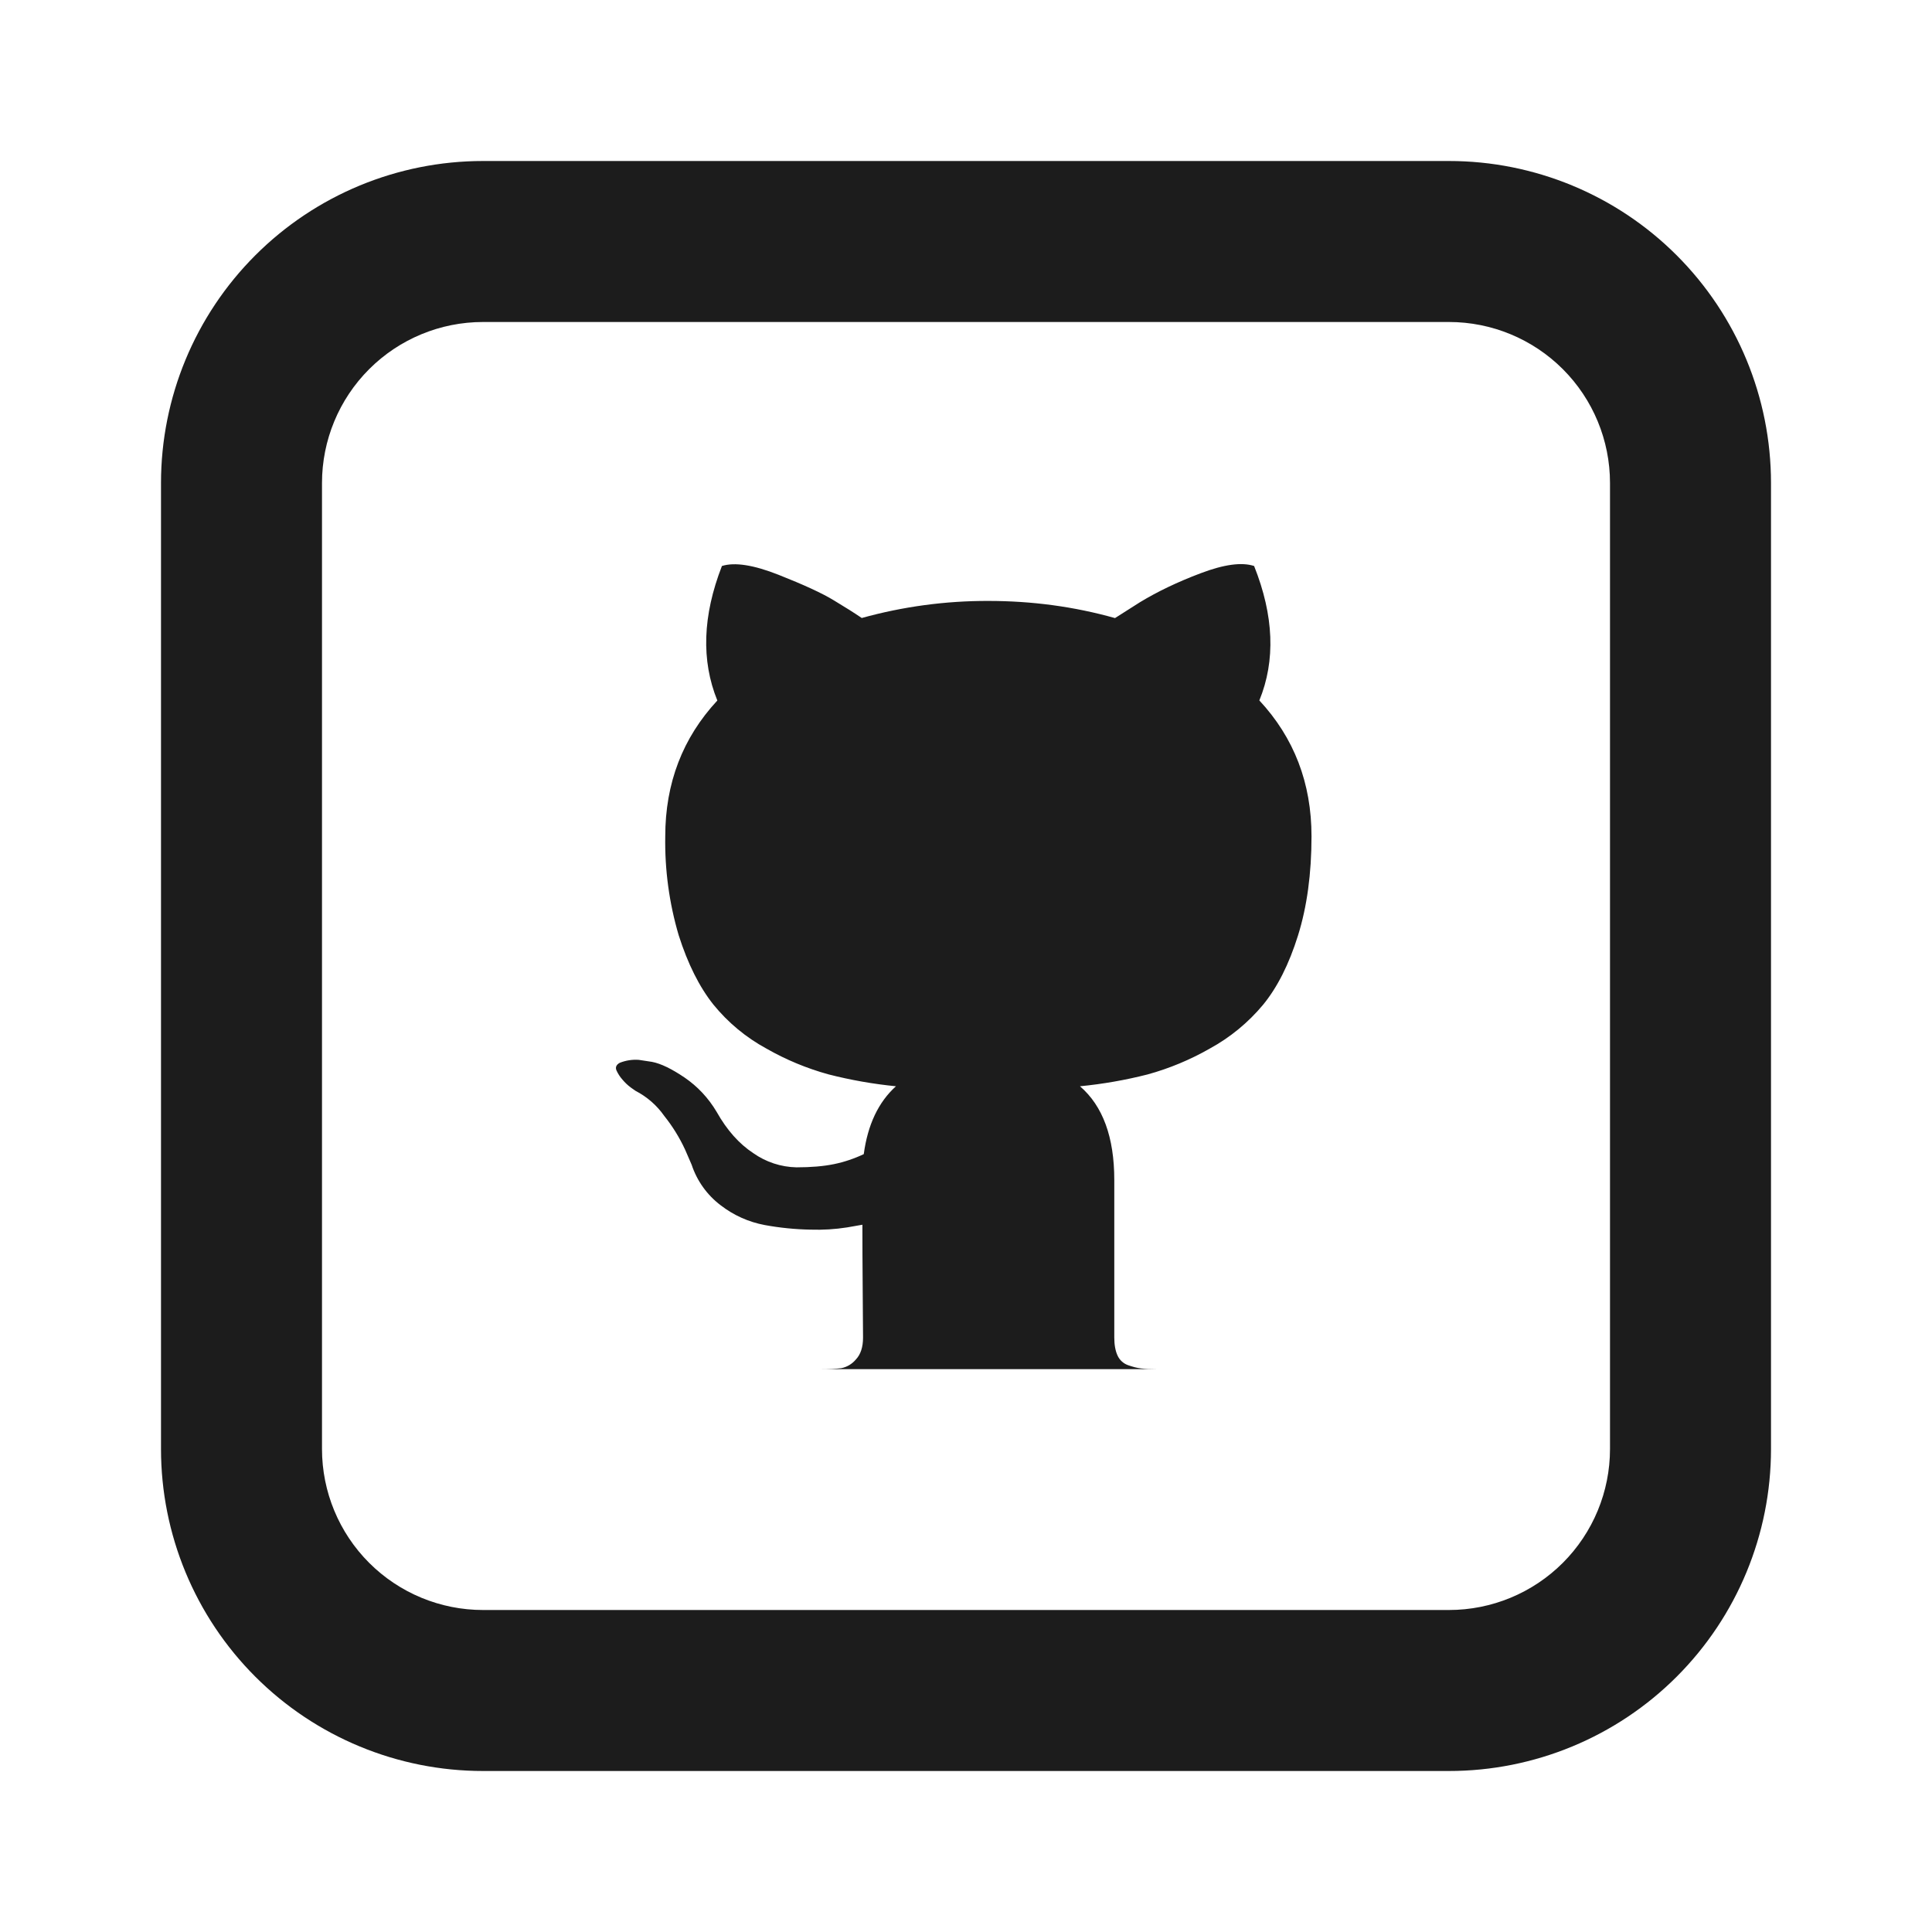
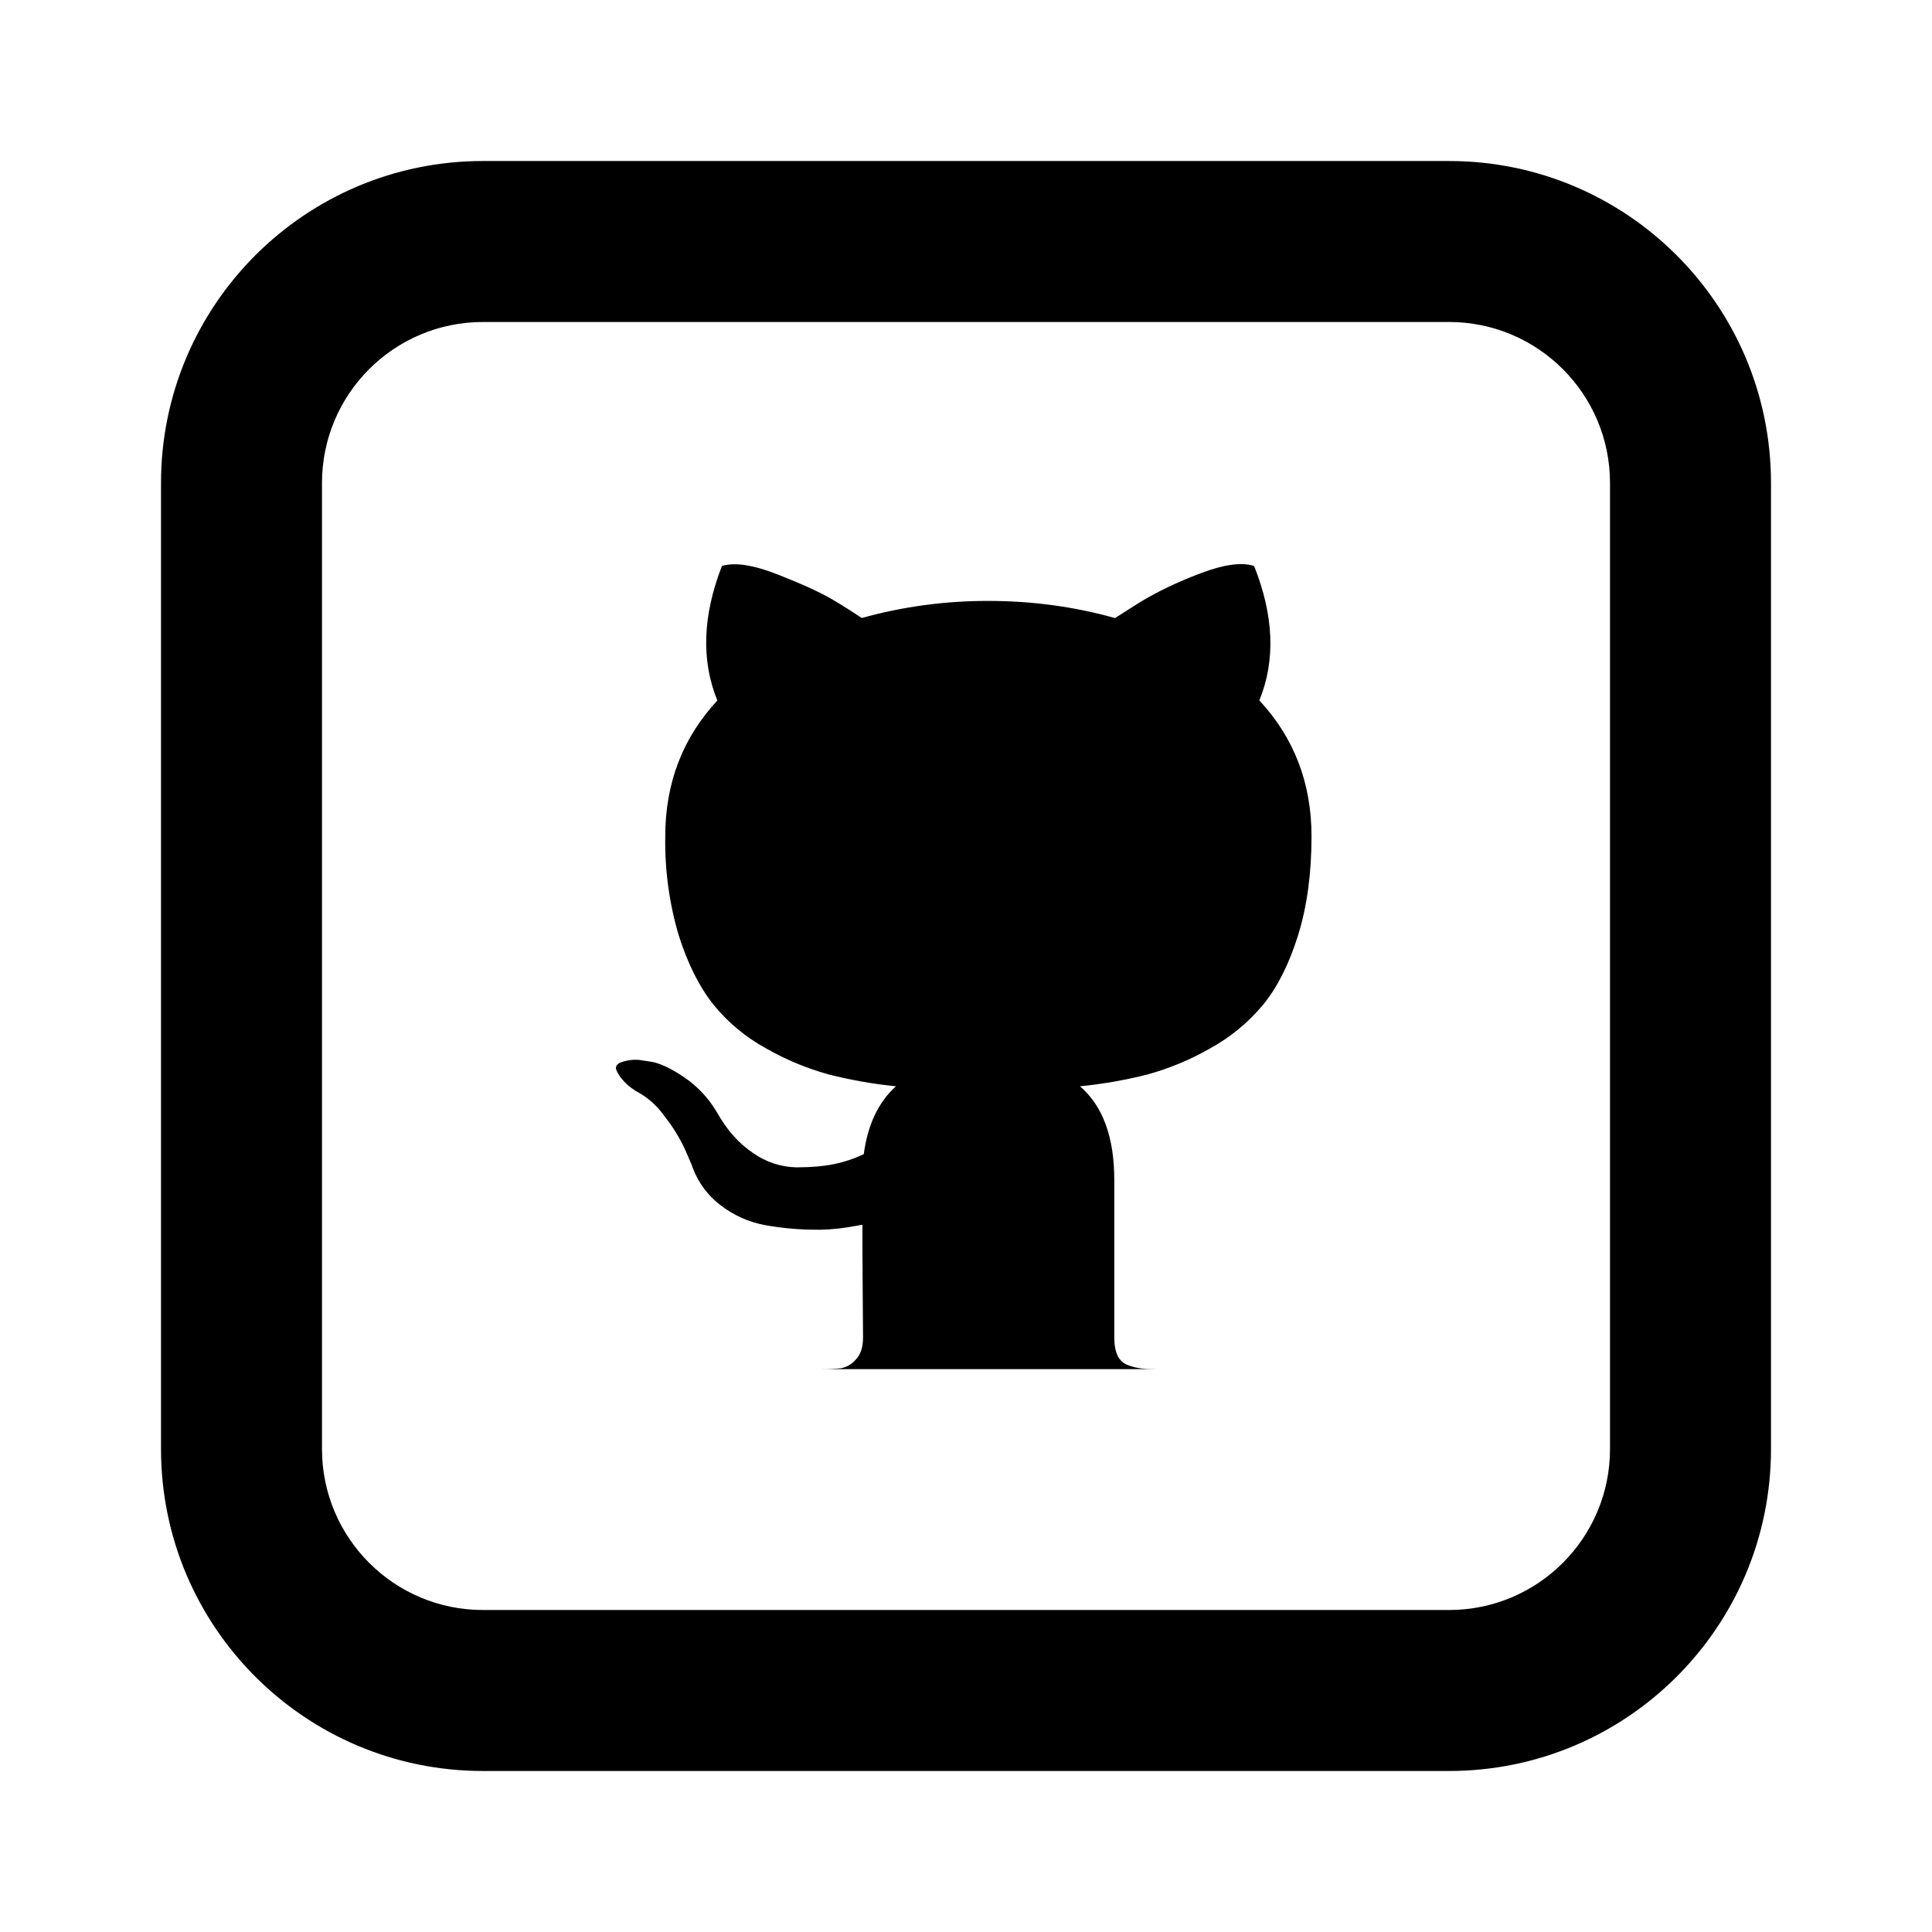
- <svg xmlns="http://www.w3.org/2000/svg" width="800" height="800" viewBox="0 0 800 800" fill="none">
-   <path d="M339.333 566.933C343.333 566.933 346.367 566.8 348.367 566.533C350.713 566.058 352.828 564.801 354.367 562.967C356.367 560.867 357.367 557.833 357.367 553.833L357.233 535.267C357.133 523.433 357.1 514.033 357.1 507.133L350.833 508.233C345.819 509.023 340.74 509.335 335.667 509.167C329.292 509.054 322.937 508.418 316.667 507.267C310.012 506.026 303.75 503.215 298.4 499.067C292.792 494.824 288.607 488.977 286.4 482.3L283.667 476C281.368 471.039 278.48 466.372 275.067 462.1C272.002 457.72 267.918 454.15 263.167 451.7L261.267 450.367C259.958 449.403 258.772 448.283 257.733 447.033C256.725 445.897 255.894 444.616 255.267 443.233C254.733 441.967 255.167 440.9 256.6 440.1C259.116 439.089 261.829 438.667 264.533 438.867L270 439.7C273.667 440.4 278.167 442.6 283.533 446.233C288.867 449.9 293.3 454.6 296.767 460.433C300.967 467.9 306 473.6 311.933 477.5C317.171 481.193 323.393 483.237 329.8 483.367C335.8 483.367 341 482.933 345.367 482.033C349.617 481.152 353.746 479.764 357.667 477.9C359.3 465.733 363.733 456.333 371 449.8C361.566 448.867 352.217 447.218 343.033 444.867C334.066 442.395 325.444 438.812 317.367 434.2C308.908 429.611 301.433 423.404 295.367 415.933C289.567 408.633 284.8 399.1 281.033 387.267C277.106 373.973 275.229 360.159 275.467 346.3C275.467 324.3 282.667 305.533 297.033 290.067C290.3 273.5 290.933 254.933 298.933 234.367C304.233 232.7 312.067 233.933 322.433 238.033C332.8 242.133 340.433 245.633 345.233 248.567C350.067 251.467 353.9 253.9 356.833 255.9C373.906 251.159 391.548 248.781 409.267 248.833C427.267 248.833 444.767 251.167 461.7 255.933L472.033 249.367C479.167 245.033 487.533 241 497.167 237.367C506.833 233.7 514.2 232.7 519.3 234.367C527.5 254.933 528.233 273.5 521.467 290.033C535.867 305.533 543.067 324.267 543.067 346.3C543.067 361.767 541.2 375.467 537.467 387.4C533.733 399.333 528.9 408.867 523 416.067C516.834 423.464 509.324 429.628 500.867 434.233C492.79 438.846 484.167 442.43 475.2 444.9C466.005 447.242 456.644 448.88 447.2 449.8C456.667 457.967 461.4 470.9 461.4 488.567V553.8C461.4 556.9 461.867 559.4 462.767 561.333C463.19 562.254 463.795 563.08 464.546 563.762C465.296 564.443 466.176 564.967 467.133 565.3C469.133 566 470.933 566.467 472.467 566.633C474.033 566.833 476.233 566.933 479.133 566.933H413.6H339.333Z" fill="#1C1C1C" />
-   <path d="M200 133.333C182.319 133.333 165.362 140.357 152.86 152.86C140.357 165.362 133.333 182.319 133.333 200V600C133.333 617.681 140.357 634.638 152.86 647.14C165.362 659.643 182.319 666.667 200 666.667H600C617.681 666.667 634.638 659.643 647.14 647.14C659.643 634.638 666.667 617.681 666.667 600V200C666.667 182.319 659.643 165.362 647.14 152.86C634.638 140.357 617.681 133.333 600 133.333H200ZM200 66.667H600C635.362 66.667 669.276 80.714 694.281 105.719C719.286 130.724 733.333 164.638 733.333 200V600C733.333 635.362 719.286 669.276 694.281 694.281C669.276 719.286 635.362 733.333 600 733.333H200C164.638 733.333 130.724 719.286 105.719 694.281C80.714 669.276 66.667 635.362 66.667 600V200C66.667 164.638 80.714 130.724 105.719 105.719C130.724 80.714 164.638 66.667 200 66.667Z" fill="#1C1C1C" />
+ <svg xmlns="http://www.w3.org/2000/svg" width="800" height="800" fill="none" viewBox="0 0 800 800">
+   <path fill="currentColor" d="M339.33 566.93c4 0 7.04-.13 9.04-.4a10.6 10.6 0 0 0 6-3.56q3-3.14 3-9.14l-.14-18.56q-.14-17.78-.13-28.14l-6.27 1.1q-7.54 1.19-15.16.94-9.58-.18-19-1.9a42.5 42.5 0 0 1-18.27-8.2 34.7 34.7 0 0 1-12-16.77l-2.73-6.3a68 68 0 0 0-8.6-13.9 33 33 0 0 0-11.9-10.4l-1.9-1.33q-1.97-1.46-3.54-3.34-1.51-1.7-2.46-3.8c-.54-1.26-.1-2.33 1.33-3.13a18 18 0 0 1 7.93-1.23l5.47.83q5.5 1.07 13.53 6.53a45 45 0 0 1 13.24 14.2q6.28 11.21 15.16 17.07a32 32 0 0 0 17.87 5.87q9 0 15.57-1.34a54 54 0 0 0 12.3-4.13c1.63-12.17 6.06-21.57 13.33-28.1a187 187 0 0 1-27.97-4.93 112 112 0 0 1-25.66-10.67 73.5 73.5 0 0 1-22-18.27q-8.7-10.93-14.34-28.66c-3.92-13.3-5.8-27.11-5.56-40.97q.01-33.02 21.56-56.23-10.1-24.86 1.9-55.7 7.96-2.5 23.5 3.66c10.37 4.1 18 7.6 22.8 10.54a243 243 0 0 1 11.6 7.33 194 194 0 0 1 52.44-7.07c18 0 35.5 2.34 52.43 7.1l10.33-6.56c7.14-4.34 15.5-8.37 25.14-12q14.49-5.5 22.13-3 12.3 30.85 2.17 55.66 21.6 23.24 21.6 56.27 0 23.2-5.6 41.1-5.62 17.88-14.47 28.67a76 76 0 0 1-22.13 18.16c-8.08 4.62-16.7 8.2-25.67 10.67a187 187 0 0 1-28 4.9q14.2 12.26 14.2 38.77v65.23q.01 4.64 1.37 7.53a7.5 7.5 0 0 0 4.36 3.97q3.01 1.07 5.34 1.33 2.33.3 6.66.3h-139.8" />
+   <path fill="currentColor" d="M200 133.33A66.66 66.66 0 0 0 133.33 200v400A66.66 66.66 0 0 0 200 666.67h400A66.66 66.66 0 0 0 666.67 600V200A66.66 66.66 0 0 0 600 133.33zm0-66.66h400A133.33 133.33 0 0 1 733.33 200v400A133.33 133.33 0 0 1 600 733.33H200A133.33 133.33 0 0 1 66.67 600V200A133.33 133.33 0 0 1 200 66.67" />
</svg>
